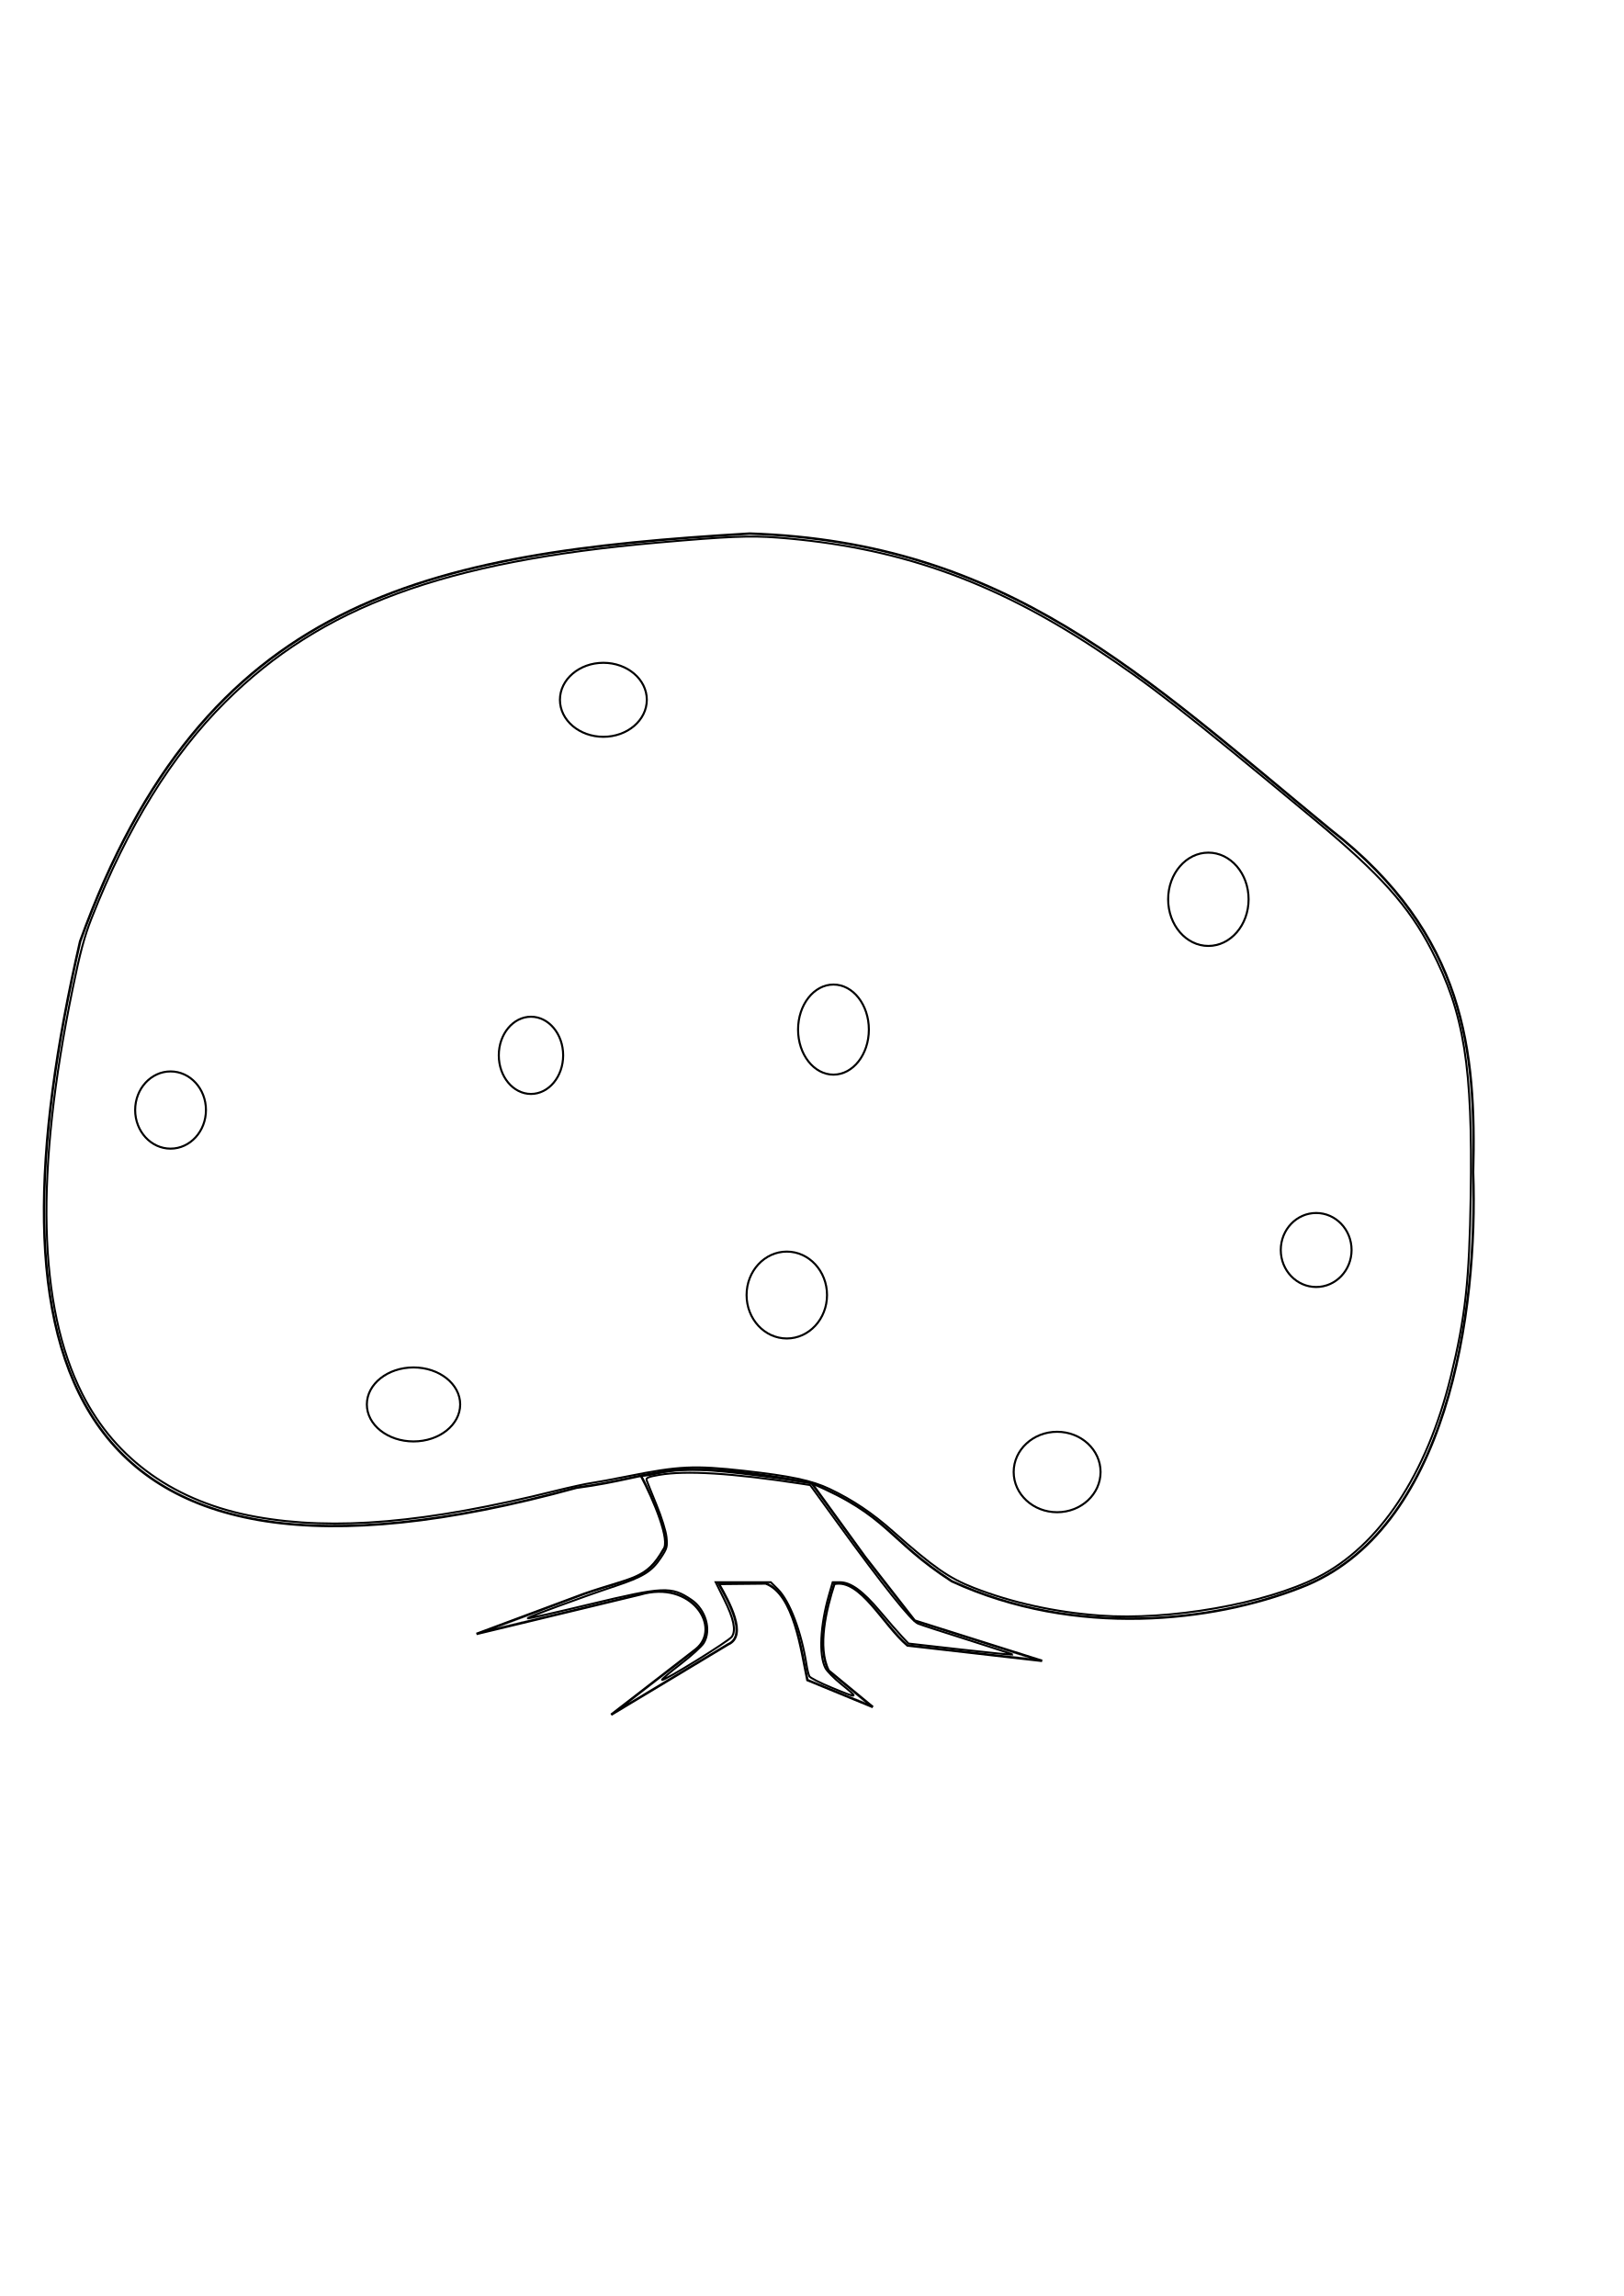
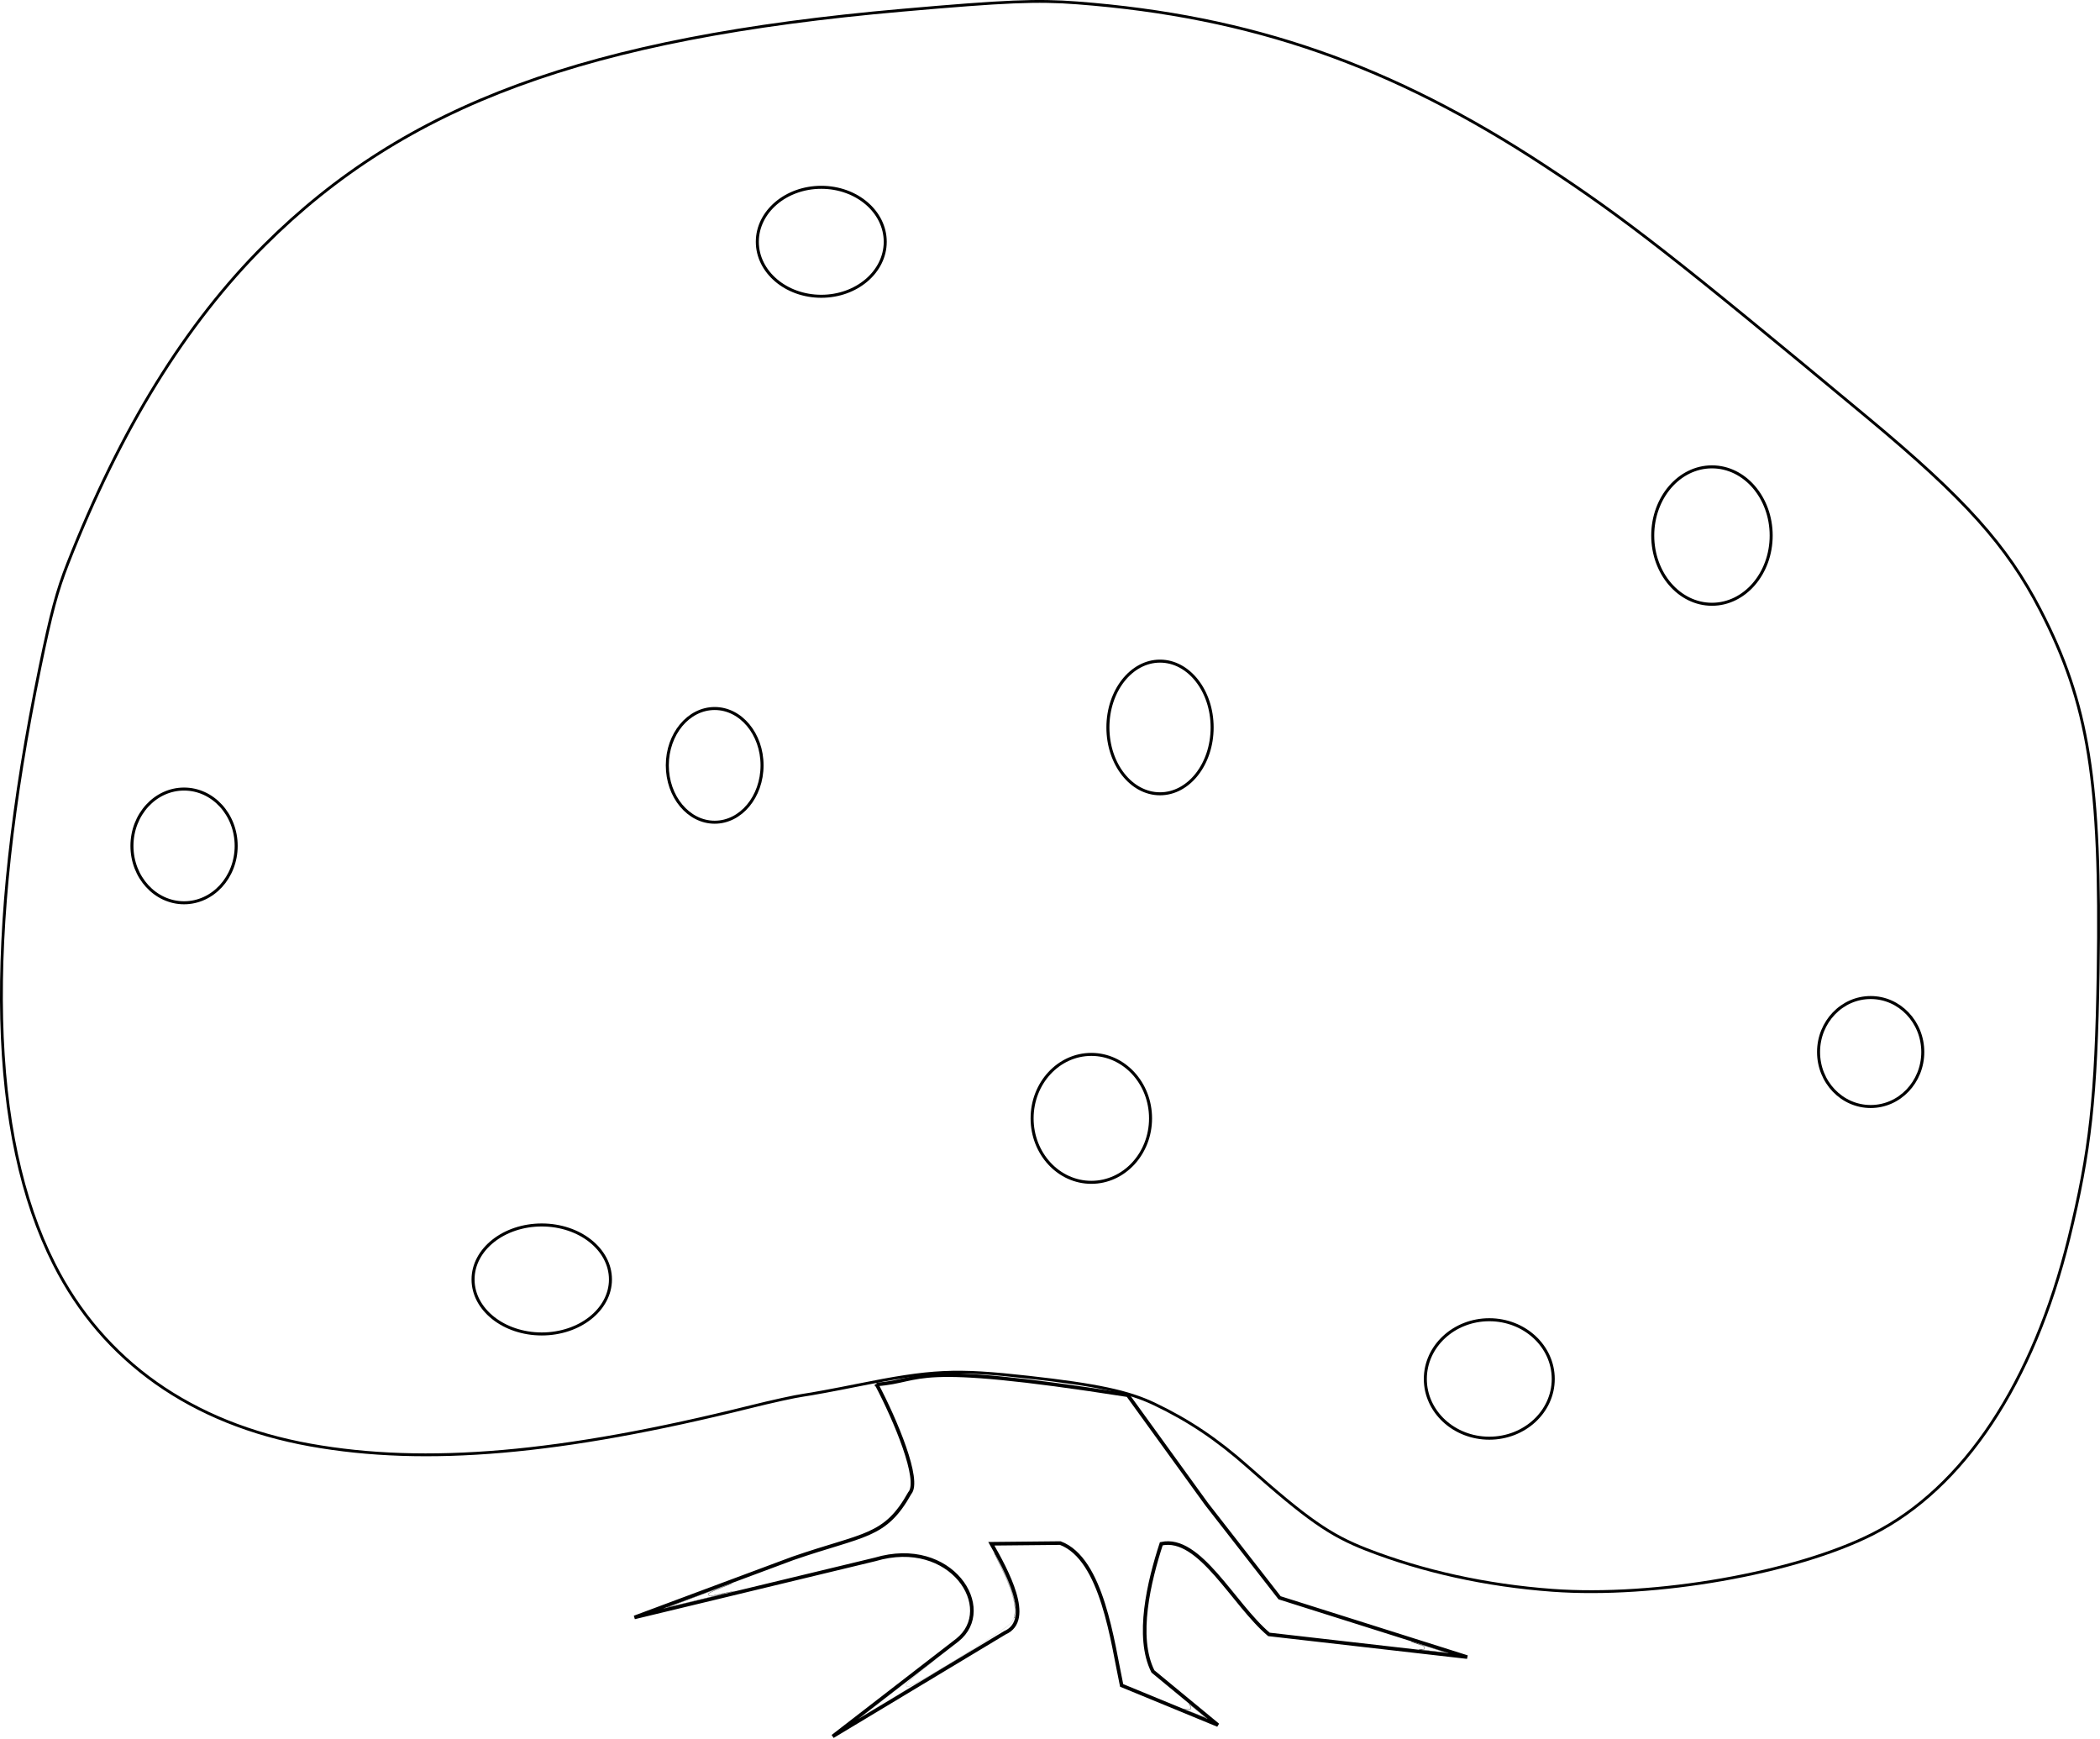
- <svg xmlns="http://www.w3.org/2000/svg" width="210mm" height="297mm" id="svg2" version="1.1">
+ <svg xmlns="http://www.w3.org/2000/svg" preserveAspectRatio="xMinYMin meet" viewBox="0 0 697.26 577.066" width="100%" height="100%" id="svg2" version="1.1">
  <defs id="defs4">
    </defs>
-   <g id="layer1">
+   <g id="layer1" transform="translate(-22.25754,-261.8629)">
    <g id="g3093" transform="matrix(1.195768,0,0,1.195768,-22.90633,-305.3096)" style="fill:none">
-       <path id="path3067" d="M 254.832,863.598 C 41.821,922.053 12.873,810.153 51.91,640.226 102.642,499.747 192.679,481.397 325.619,473.484 c 105.45,3.522 160.735,58.031 237.529,121.124 55.229,42.96 59.45,90.872 58.202,140 2.019,56.624 -10.25,146.919 -70.691,169.872 -35.412,13.861 -91.727,20.667 -142.421,-2.646 -26.202,-16.961 -25.733,-26.88 -57.5,-40.203 -60.859,-11.077 -60.25,-2.752 -95.906,1.966 z" style="fill:none;stroke:#000000;stroke-width:1px;stroke-linecap:butt;stroke-linejoin:miter;stroke-opacity:1" />
      <path id="path3069" d="m 281.18,858.682 c 5.168,9.77 12.309,26.692 9.196,30.188 -6.902,12.351 -12.617,11.266 -32.469,18.121 l -43.974,16.382 66.782,-16.096 c 21.248,-6.324 33.844,13.649 22.881,22.388 l -34.607,26.742 47.826,-28.775 c 8.067,-3.536 0.299,-17.516 -3.781,-24.708 l 19.138,-0.191 c 11.674,4.4 14.475,27.411 17.042,39.517 l 26.742,11.011 -18.05,-14.888 c -4.829,-9.572 -1.043,-25.134 2.32,-35.449 10.678,-2.341 19.927,16.748 29.888,25.169 l 55.056,6.292 -52.093,-16.461 -20.267,-26.011 -21.874,-30.23 c -61.826,-9.684 -55.921,-4.025 -69.756,-3 z" style="fill:none;stroke:#000000;stroke-width:1px;stroke-linecap:butt;stroke-linejoin:miter;stroke-opacity:1" />
      <path id="path3071" d="m 468.803,915.847 c -18.267,-1.341 -35.912,-5.219 -51.615,-11.345 -10.106,-3.943 -16.479,-8.392 -33.004,-23.043 -8.474,-7.513 -16.429,-12.844 -25.886,-17.347 -7.266,-3.46 -15.989,-5.313 -35,-7.435 -20.27,-2.263 -26.718,-1.958 -47.584,2.249 -6.056,1.221 -12.781,2.464 -14.944,2.762 -2.163,0.298 -8.711,1.733 -14.551,3.189 -52.617,13.115 -90.24,16.384 -122.304,10.626 C 90.982,869.589 66.406,852.229 52.795,825.265 34.679,789.377 33.395,734.902 48.888,659.443 51.938,644.587 53.626,638.305 56.601,630.735 c 14.685,-37.369 32.749,-66.586 54.648,-88.39 39.193,-39.023 89.319,-57.479 177.048,-65.187 28.73,-2.524 37.418,-2.888 48.596,-2.033 48.394,3.701 87.278,17.254 129.944,45.294 22.14,14.55 36.106,25.451 89.663,69.986 26.865,22.34 38.546,35.352 47.794,53.243 13.44,26.001 16.903,47.654 16.074,100.486 -0.545,34.761 -2.205,49.876 -8.117,73.933 -9.885,40.221 -29.231,69.378 -54.517,82.168 -21.471,10.86 -60.45,17.703 -88.93,15.612 z" style="color:#000000;fill:none;stroke:#000000;stroke-width:0.787px;stroke-linecap:butt;stroke-linejoin:miter;stroke-miterlimit:4;stroke-opacity:1;stroke-dasharray:none;stroke-dashoffset:0;marker:none;visibility:visible;display:inline;overflow:visible;enable-background:accumulate" />
-       <path id="path3073" d="m 358.801,945.204 c -4.481,-1.854 -8.423,-3.876 -8.76,-4.495 -0.337,-0.619 -0.862,-2.718 -1.167,-4.664 -2.119,-13.523 -6.879,-26.081 -11.722,-30.924 l -2.897,-2.897 -11.27,0 -11.27,0 3.405,6.882 c 3.996,8.076 4.975,12.726 3.237,15.378 -1.173,1.791 -27.896,18.313 -28.555,17.655 -0.188,-0.188 3.231,-3.094 7.599,-6.458 4.367,-3.364 8.617,-7.224 9.443,-8.579 3.231,-5.299 0.833,-13.687 -5.059,-17.691 -8.181,-5.56 -11.349,-5.418 -41.601,1.866 -13.495,3.249 -24.819,5.813 -25.166,5.697 -0.746,-0.249 21.588,-8.506 35.581,-13.155 11.496,-3.82 14.966,-5.973 18.71,-11.612 2.529,-3.809 2.711,-4.477 2.302,-8.441 -0.25,-2.421 -2.039,-8.187 -4.087,-13.176 -2.004,-4.879 -3.821,-9.415 -4.039,-10.079 -0.314,-0.957 0.761,-1.407 5.171,-2.163 10.977,-1.882 29.637,-0.73 57.797,3.57 l 3.887,0.594 11.45,15.777 c 18.426,25.39 29.866,39.719 32.617,40.857 1.336,0.552 10.652,3.584 20.702,6.737 10.05,3.153 18.162,5.844 18.027,5.979 -0.135,0.135 -9.774,-0.836 -21.419,-2.159 l -21.173,-2.405 -2.753,-2.919 c -1.514,-1.606 -5.528,-6.213 -8.919,-10.239 -7.022,-8.335 -11.939,-11.914 -16.37,-11.914 l -2.959,0 -1.529,5.309 c -3.578,12.421 -4.162,24.538 -1.436,29.796 0.643,1.24 3.505,4.148 6.36,6.462 7.477,6.06 7.27,6.131 -4.137,1.413 l 0,0 z" style="color:#000000;fill:none;stroke:#000000;stroke-width:0.787px;stroke-linecap:butt;stroke-linejoin:miter;stroke-miterlimit:4;stroke-opacity:1;stroke-dasharray:none;stroke-dashoffset:0;marker:none;visibility:visible;display:inline;overflow:visible;enable-background:accumulate" />
      <path id="path3075" d="m 223.035,920.573 c 0.066,-0.062 18.218,-6.799 18.245,-6.772 0.017,0.017 -0.759,0.338 -1.724,0.713 -2.339,0.911 -4.264,1.731 -4.672,1.99 l -0.333,0.211 0.042,0.353 c 0.023,0.194 0.051,0.361 0.061,0.37 0.031,0.028 1.217,-0.147 1.862,-0.275 0.325,-0.065 1.663,-0.353 2.974,-0.64 1.311,-0.287 2.416,-0.511 2.457,-0.497 0.067,0.022 -18.725,4.576 -18.877,4.575 -0.035,-3.7e-4 -0.051,-0.013 -0.035,-0.028 l 0,0 z" style="color:#000000;fill:none;stroke:#000000;stroke-width:0.07px;stroke-linecap:butt;stroke-linejoin:miter;stroke-miterlimit:4;stroke-opacity:1;stroke-dasharray:none;stroke-dashoffset:0;marker:none;visibility:visible;display:inline;overflow:visible;enable-background:accumulate" />
      <path id="path3079" d="m 435.109,932.692 c -3.383,-0.402 -3.841,-0.468 -2.977,-0.435 l 1.02,0.04 0.079,-0.305 c 0.043,-0.168 0.094,-0.356 0.112,-0.42 0.038,-0.131 -0.371,-0.301 -2.544,-1.06 -0.707,-0.247 -1.248,-0.451 -1.201,-0.454 0.065,-0.003 9.545,2.965 9.856,3.086 0.187,0.073 -0.662,-0.016 -4.345,-0.453 z" style="color:#000000;fill:none;stroke:#000000;stroke-width:0.07px;stroke-linecap:butt;stroke-linejoin:miter;stroke-miterlimit:4;stroke-opacity:1;stroke-dasharray:none;stroke-dashoffset:0;marker:none;visibility:visible;display:inline;overflow:visible;enable-background:accumulate" />
      <path id="path3081" d="m 369.399,949.986 c -1.671,-0.692 -3.03,-1.268 -3.018,-1.28 0.011,-0.011 0.266,0.042 0.565,0.118 0.938,0.24 1.414,0.155 1.517,-0.272 0.053,-0.221 -0.116,-0.613 -0.386,-0.892 -0.12,-0.124 -0.199,-0.244 -0.176,-0.267 0.023,-0.023 1.038,0.778 2.255,1.78 2.494,2.054 2.531,2.086 2.385,2.076 -0.056,-0.004 -1.47,-0.573 -3.141,-1.265 z" style="color:#000000;fill:none;stroke:#000000;stroke-width:0.07px;stroke-linecap:butt;stroke-linejoin:miter;stroke-miterlimit:4;stroke-opacity:1;stroke-dasharray:none;stroke-dashoffset:0;marker:none;visibility:visible;display:inline;overflow:visible;enable-background:accumulate" />
      <path id="path3083" d="" style="color:#000000;fill:none;stroke:#000000;stroke-width:0.393px;stroke-linecap:butt;stroke-linejoin:miter;stroke-miterlimit:4;stroke-opacity:1;stroke-dasharray:none;stroke-dashoffset:0;marker:none;visibility:visible;display:inline;overflow:visible;enable-background:accumulate" />
      <path id="path3085" d="" style="color:#000000;fill:none;stroke:#000000;stroke-width:0.393px;stroke-linecap:butt;stroke-linejoin:miter;stroke-miterlimit:4;stroke-opacity:1;stroke-dasharray:none;stroke-dashoffset:0;marker:none;visibility:visible;display:inline;overflow:visible;enable-background:accumulate" />
      <path id="path3087" d="m 276.51,951.251 c 0.189,-0.162 22.199,-17.154 22.208,-17.145 0.012,0.012 -0.858,0.7 -2.517,1.993 -2.582,2.012 -4.682,3.744 -5.895,4.862 -0.606,0.559 -0.824,0.808 -0.897,1.027 -0.034,0.102 -0.033,0.125 0.011,0.286 l 0.048,0.176 0.163,0.06 c 0.256,0.095 0.468,0.056 1.051,-0.192 1.574,-0.67 6.162,-3.295 11.929,-6.827 1.335,-0.818 3.515,-2.171 4.429,-2.749 0.253,-0.16 0.466,-0.291 0.475,-0.291 0.008,0 0.012,0.039 0.008,0.088 l -0.008,0.088 -15.485,9.317 c -8.517,5.124 -15.501,9.322 -15.521,9.328 -0.031,0.01 -0.031,0.007 10e-4,-0.021 l 0,0 z" style="color:#000000;fill:none;stroke:#000000;stroke-width:0.025px;stroke-linecap:butt;stroke-linejoin:miter;stroke-miterlimit:4;stroke-opacity:1;stroke-dasharray:none;stroke-dashoffset:0;marker:none;visibility:visible;display:inline;overflow:visible;enable-background:accumulate" />
      <path id="path3089" d="m 307.539,932.52 -0.006,-0.094 0.765,-0.484 c 1.776,-1.123 4.381,-2.817 5.822,-3.787 2.504,-1.684 3.952,-2.754 4.432,-3.276 0.211,-0.229 0.472,-0.709 0.66,-1.212 l 0.047,-0.126 0.183,0 0.183,0 -0.012,0.064 c -0.022,0.118 -0.133,0.482 -0.211,0.692 -0.166,0.447 -0.474,0.998 -0.753,1.347 -0.478,0.597 -1.092,1.068 -1.904,1.458 -0.158,0.076 -4.623,2.751 -9.188,5.504 -0.006,0.004 -0.014,-0.035 -0.017,-0.087 l 0,0 z" style="color:#000000;fill:none;stroke:#000000;stroke-width:0.017px;stroke-linecap:butt;stroke-linejoin:miter;stroke-miterlimit:4;stroke-opacity:1;stroke-dasharray:none;stroke-dashoffset:0;marker:none;visibility:visible;display:inline;overflow:visible;enable-background:accumulate" />
      <path id="path3091" d="m 319.314,923.469 c 0,-0.025 0.044,-0.23 0.098,-0.455 0.438,-1.831 0.055,-4.467 -1.113,-7.677 -0.826,-2.269 -1.784,-4.403 -3.68,-8.193 -0.446,-0.891 -0.81,-1.648 -0.81,-1.682 0.001,-0.137 1.222,2.149 2.168,4.062 2.471,4.995 3.691,8.749 3.812,11.734 0.03,0.75 -0.029,1.657 -0.136,2.073 -0.041,0.161 -0.066,0.184 -0.193,0.184 -0.08,0 -0.146,-0.021 -0.146,-0.046 z" style="color:#000000;fill:none;stroke:#000000;stroke-width:0.049px;stroke-linecap:butt;stroke-linejoin:miter;stroke-miterlimit:4;stroke-opacity:1;stroke-dasharray:none;stroke-dashoffset:0;marker:none;visibility:visible;display:inline;overflow:visible;enable-background:accumulate" />
    </g>
-     <path style="color:#000000;fill:none;stroke:#000000;stroke-width:1px;stroke-linecap:butt;stroke-linejoin:miter;stroke-miterlimit:4;stroke-opacity:1;stroke-dasharray:none;stroke-dashoffset:0;marker:none;visibility:visible;display:inline;overflow:visible;enable-background:accumulate" id="path3171" d="m 100.674,542.698 a 17.303,18.876 0 1 1 -34.607,0 17.303,18.876 0 1 1 34.607,0 z" />
-     <path style="color:#000000;fill:none;stroke:#000000;stroke-width:1px;stroke-linecap:butt;stroke-linejoin:miter;stroke-miterlimit:4;stroke-opacity:1;stroke-dasharray:none;stroke-dashoffset:0;marker:none;visibility:visible;display:inline;overflow:visible;enable-background:accumulate" id="path3173" d="m 537.979,719.665 a 21.236,19.663 0 1 1 -42.472,0 21.236,19.663 0 1 1 42.472,0 z" />
-     <path style="color:#000000;fill:none;stroke:#000000;stroke-width:1px;stroke-linecap:butt;stroke-linejoin:miter;stroke-miterlimit:4;stroke-opacity:1;stroke-dasharray:none;stroke-dashoffset:0;marker:none;visibility:visible;display:inline;overflow:visible;enable-background:accumulate" id="path3175" d="m 610.339,439.664 a 19.663,22.809 0 1 1 -39.326,0 19.663,22.809 0 1 1 39.326,0 z" />
-     <path style="color:#000000;fill:none;stroke:#000000;stroke-width:1px;stroke-linecap:butt;stroke-linejoin:miter;stroke-miterlimit:4;stroke-opacity:1;stroke-dasharray:none;stroke-dashoffset:0;marker:none;visibility:visible;display:inline;overflow:visible;enable-background:accumulate" id="path3177" d="m 316.181,342.136 a 21.236,18.09 0 1 1 -42.472,0 21.236,18.09 0 1 1 42.472,0 z" />
-     <path style="color:#000000;fill:none;stroke:#000000;stroke-width:1px;stroke-linecap:butt;stroke-linejoin:miter;stroke-miterlimit:4;stroke-opacity:1;stroke-dasharray:none;stroke-dashoffset:0;marker:none;visibility:visible;display:inline;overflow:visible;enable-background:accumulate" id="path3179" d="m 224.944,686.631 a 22.809,18.09 0 1 1 -45.618,0 22.809,18.09 0 1 1 45.618,0 z" />
-     <path style="color:#000000;fill:none;stroke:#000000;stroke-width:1px;stroke-linecap:butt;stroke-linejoin:miter;stroke-miterlimit:4;stroke-opacity:1;stroke-dasharray:none;stroke-dashoffset:0;marker:none;visibility:visible;display:inline;overflow:visible;enable-background:accumulate" id="path3181" d="m 424.72,503.372 a 17.303,22.023 0 1 1 -34.607,0 17.303,22.023 0 1 1 34.607,0 z" />
-     <path style="color:#000000;fill:none;stroke:#000000;stroke-width:1px;stroke-linecap:butt;stroke-linejoin:miter;stroke-miterlimit:4;stroke-opacity:1;stroke-dasharray:none;stroke-dashoffset:0;marker:none;visibility:visible;display:inline;overflow:visible;enable-background:accumulate" id="path3183" d="m 660.676,611.125 a 17.303,18.09 0 1 1 -34.607,0 17.303,18.09 0 1 1 34.607,0 z" />
-     <path style="color:#000000;fill:none;stroke:#000000;stroke-width:1px;stroke-linecap:butt;stroke-linejoin:miter;stroke-miterlimit:4;stroke-opacity:1;stroke-dasharray:none;stroke-dashoffset:0;marker:none;visibility:visible;display:inline;overflow:visible;enable-background:accumulate" id="path3185" d="m 275.282,515.956 a 15.73,18.876 0 1 1 -31.461,0 15.73,18.876 0 1 1 31.461,0 z" />
-     <path style="color:#000000;fill:none;stroke:#000000;stroke-width:1px;stroke-linecap:butt;stroke-linejoin:miter;stroke-miterlimit:4;stroke-opacity:1;stroke-dasharray:none;stroke-dashoffset:0;marker:none;visibility:visible;display:inline;overflow:visible;enable-background:accumulate" id="path3187" d="m 404.271,633.148 a 19.663,21.236 0 1 1 -39.326,0 19.663,21.236 0 1 1 39.326,0 z" />
+     <path style="color:#000000;fill:none;stroke:#000000;stroke-width:1px;stroke-linecap:butt;stroke-linejoin:miter;stroke-miterlimit:4;stroke-opacity:1;stroke-dasharray:none;stroke-dashoffset:0;marker:none;visibility:visible;display:inline;overflow:visible;enable-background:accumulate" id="path3171" d="m 100.674,542.698 c 0,10.425 -7.747,18.876 -17.303,18.876 -9.556,0 -17.303,-8.451 -17.303,-18.876 0,-10.425 7.747,-18.876 17.303,-18.876 9.556,0 17.303,8.451 17.303,18.876 z" />
+     <path style="color:#000000;fill:none;stroke:#000000;stroke-width:1px;stroke-linecap:butt;stroke-linejoin:miter;stroke-miterlimit:4;stroke-opacity:1;stroke-dasharray:none;stroke-dashoffset:0;marker:none;visibility:visible;display:inline;overflow:visible;enable-background:accumulate" id="path3173" d="m 537.979,719.665 c 0,10.86 -9.508,19.663 -21.236,19.663 -11.728,0 -21.236,-8.803 -21.236,-19.663 0,-10.86 9.508,-19.663 21.236,-19.663 11.728,0 21.236,8.803 21.236,19.663 z" />
+     <path style="color:#000000;fill:none;stroke:#000000;stroke-width:1px;stroke-linecap:butt;stroke-linejoin:miter;stroke-miterlimit:4;stroke-opacity:1;stroke-dasharray:none;stroke-dashoffset:0;marker:none;visibility:visible;display:inline;overflow:visible;enable-background:accumulate" id="path3175" d="m 610.339,439.664 c 0,12.597 -8.803,22.809 -19.663,22.809 -10.86,0 -19.663,-10.212 -19.663,-22.809 0,-12.597 8.803,-22.809 19.663,-22.809 10.86,0 19.663,10.212 19.663,22.809 z" />
+     <path style="color:#000000;fill:none;stroke:#000000;stroke-width:1px;stroke-linecap:butt;stroke-linejoin:miter;stroke-miterlimit:4;stroke-opacity:1;stroke-dasharray:none;stroke-dashoffset:0;marker:none;visibility:visible;display:inline;overflow:visible;enable-background:accumulate" id="path3177" d="m 316.181,342.136 c 0,9.991 -9.508,18.09 -21.236,18.09 -11.728,0 -21.236,-8.099 -21.236,-18.09 0,-9.991 9.508,-18.09 21.236,-18.09 11.728,0 21.236,8.099 21.236,18.09 z" />
+     <path style="color:#000000;fill:none;stroke:#000000;stroke-width:1px;stroke-linecap:butt;stroke-linejoin:miter;stroke-miterlimit:4;stroke-opacity:1;stroke-dasharray:none;stroke-dashoffset:0;marker:none;visibility:visible;display:inline;overflow:visible;enable-background:accumulate" id="path3179" d="m 224.944,686.631 c 0,9.991 -10.212,18.09 -22.809,18.09 -12.597,0 -22.809,-8.099 -22.809,-18.09 0,-9.991 10.212,-18.09 22.809,-18.09 12.597,0 22.809,8.099 22.809,18.09 z" />
+     <path style="color:#000000;fill:none;stroke:#000000;stroke-width:1px;stroke-linecap:butt;stroke-linejoin:miter;stroke-miterlimit:4;stroke-opacity:1;stroke-dasharray:none;stroke-dashoffset:0;marker:none;visibility:visible;display:inline;overflow:visible;enable-background:accumulate" id="path3181" d="m 424.72,503.372 c 0,12.163 -7.747,22.023 -17.303,22.023 -9.556,0 -17.303,-9.86 -17.303,-22.023 0,-12.163 7.747,-22.023 17.303,-22.023 9.556,0 17.303,9.86 17.303,22.023 z" />
+     <path style="color:#000000;fill:none;stroke:#000000;stroke-width:1px;stroke-linecap:butt;stroke-linejoin:miter;stroke-miterlimit:4;stroke-opacity:1;stroke-dasharray:none;stroke-dashoffset:0;marker:none;visibility:visible;display:inline;overflow:visible;enable-background:accumulate" id="path3183" d="m 660.676,611.125 c 0,9.991 -7.747,18.09 -17.303,18.09 -9.556,0 -17.303,-8.099 -17.303,-18.09 0,-9.991 7.747,-18.09 17.303,-18.09 9.556,0 17.303,8.099 17.303,18.09 z" />
+     <path style="color:#000000;fill:none;stroke:#000000;stroke-width:1px;stroke-linecap:butt;stroke-linejoin:miter;stroke-miterlimit:4;stroke-opacity:1;stroke-dasharray:none;stroke-dashoffset:0;marker:none;visibility:visible;display:inline;overflow:visible;enable-background:accumulate" id="path3185" d="m 275.282,515.956 c 0,10.425 -7.043,18.876 -15.73,18.876 -8.688,0 -15.73,-8.451 -15.73,-18.876 0,-10.425 7.043,-18.876 15.73,-18.876 8.688,0 15.73,8.451 15.73,18.876 z" />
+     <path style="color:#000000;fill:none;stroke:#000000;stroke-width:1px;stroke-linecap:butt;stroke-linejoin:miter;stroke-miterlimit:4;stroke-opacity:1;stroke-dasharray:none;stroke-dashoffset:0;marker:none;visibility:visible;display:inline;overflow:visible;enable-background:accumulate" id="path3187" d="m 404.271,633.148 c 0,11.728 -8.803,21.236 -19.663,21.236 -10.86,0 -19.663,-9.508 -19.663,-21.236 0,-11.728 8.803,-21.236 19.663,-21.236 10.86,0 19.663,9.508 19.663,21.236 z" />
  </g>
</svg>
